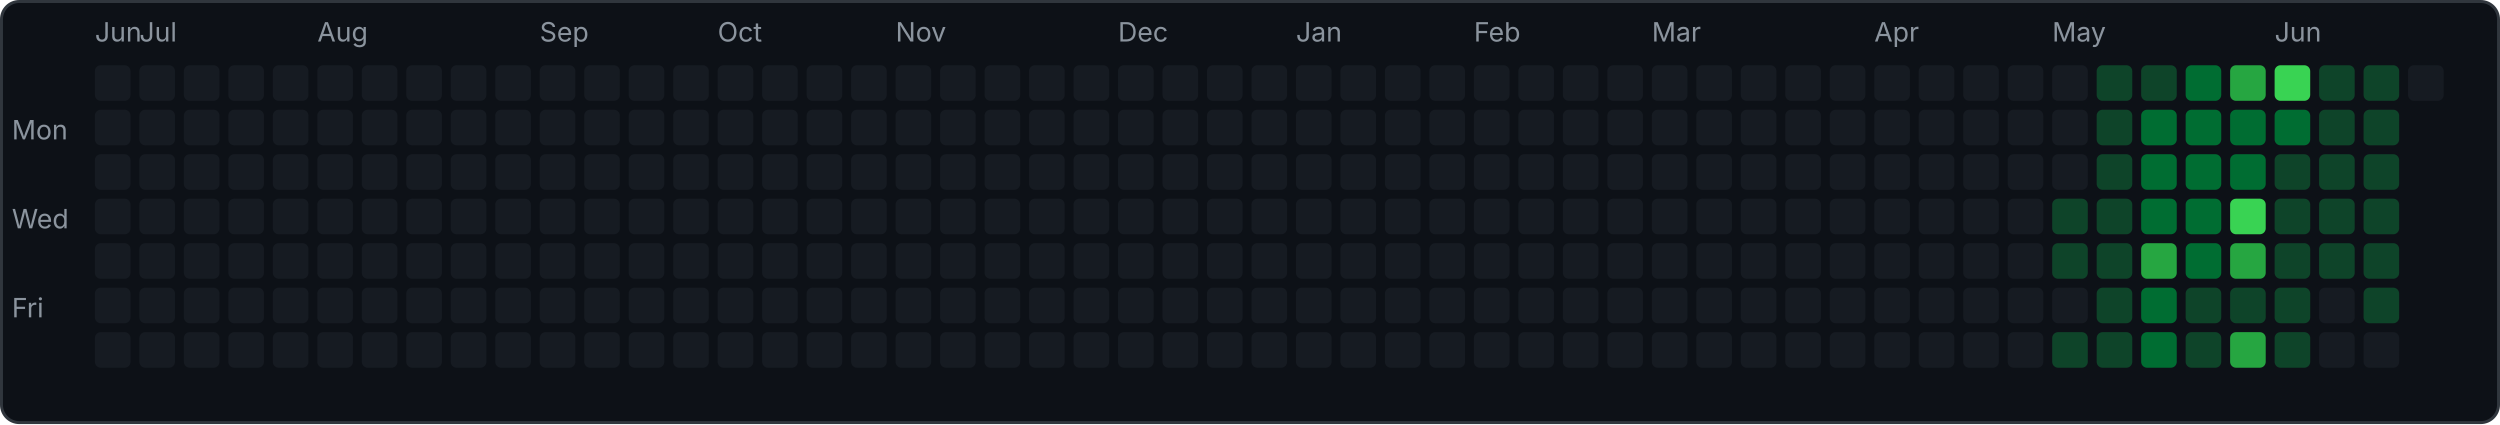
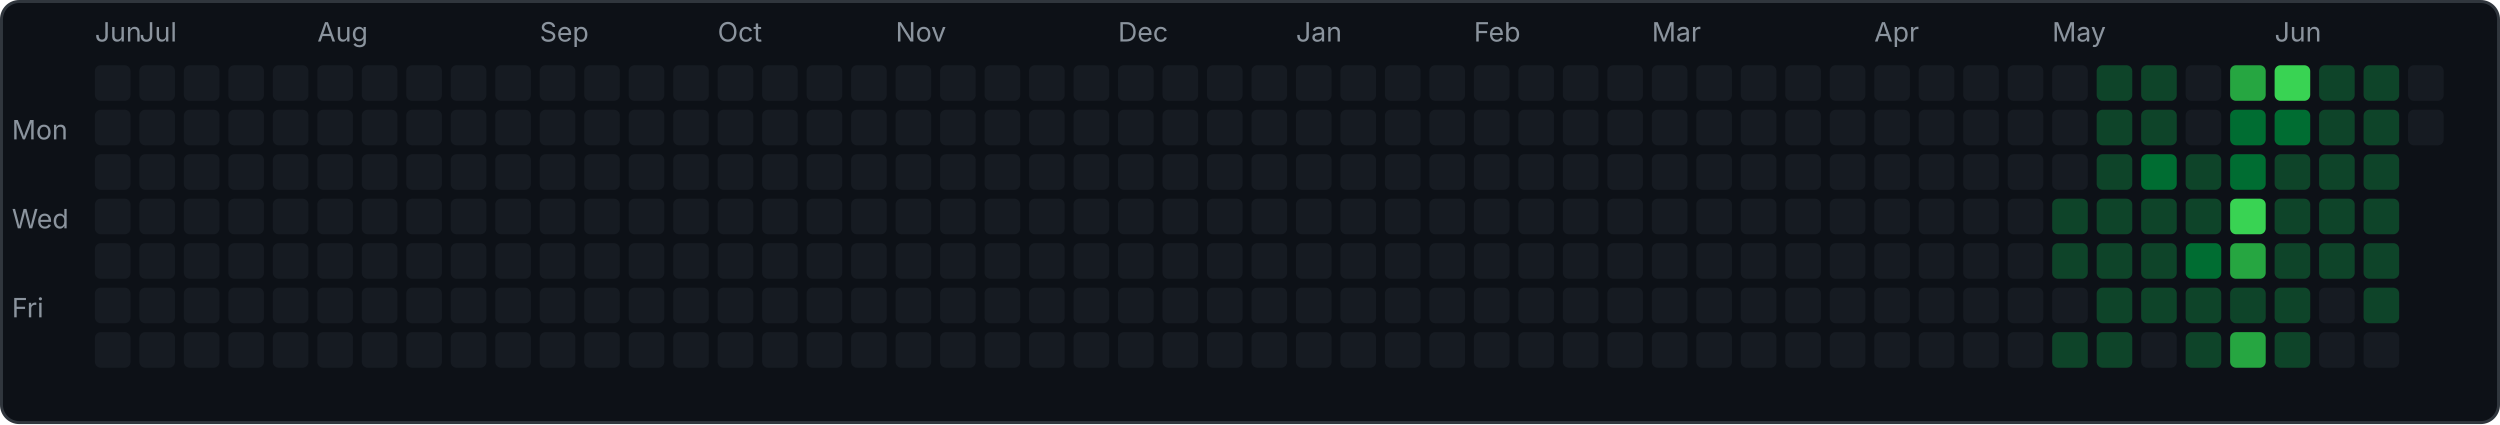
<svg xmlns="http://www.w3.org/2000/svg" width="843" height="143" viewBox="0 0 843 143">
  <rect x="0.5" y="0.5" width="842" height="142" rx="6" fill="#0d1117" stroke="#30363d" />
  <text x="4" y="47" font-family="-apple-system,sans-serif" font-size="9" fill="#8b949e">Mon</text>
  <text x="4" y="77" font-family="-apple-system,sans-serif" font-size="9" fill="#8b949e">Wed</text>
  <text x="4" y="107" font-family="-apple-system,sans-serif" font-size="9" fill="#8b949e">Fri</text>
  <rect x="32" y="22" width="12" height="12" rx="2" fill="#161b22" />
  <rect x="32" y="37" width="12" height="12" rx="2" fill="#161b22" />
  <rect x="32" y="52" width="12" height="12" rx="2" fill="#161b22" />
  <rect x="32" y="67" width="12" height="12" rx="2" fill="#161b22" />
  <rect x="32" y="82" width="12" height="12" rx="2" fill="#161b22" />
  <rect x="32" y="97" width="12" height="12" rx="2" fill="#161b22" />
  <rect x="32" y="112" width="12" height="12" rx="2" fill="#161b22" />
  <text x="32" y="14" font-family="-apple-system,sans-serif" font-size="9" fill="#8b949e">Jun</text>
  <rect x="47" y="22" width="12" height="12" rx="2" fill="#161b22" />
  <rect x="47" y="37" width="12" height="12" rx="2" fill="#161b22" />
  <rect x="47" y="52" width="12" height="12" rx="2" fill="#161b22" />
  <rect x="47" y="67" width="12" height="12" rx="2" fill="#161b22" />
  <rect x="47" y="82" width="12" height="12" rx="2" fill="#161b22" />
  <rect x="47" y="97" width="12" height="12" rx="2" fill="#161b22" />
  <rect x="47" y="112" width="12" height="12" rx="2" fill="#161b22" />
  <text x="47" y="14" font-family="-apple-system,sans-serif" font-size="9" fill="#8b949e">Jul</text>
  <rect x="62" y="22" width="12" height="12" rx="2" fill="#161b22" />
  <rect x="62" y="37" width="12" height="12" rx="2" fill="#161b22" />
  <rect x="62" y="52" width="12" height="12" rx="2" fill="#161b22" />
  <rect x="62" y="67" width="12" height="12" rx="2" fill="#161b22" />
  <rect x="62" y="82" width="12" height="12" rx="2" fill="#161b22" />
  <rect x="62" y="97" width="12" height="12" rx="2" fill="#161b22" />
  <rect x="62" y="112" width="12" height="12" rx="2" fill="#161b22" />
  <rect x="77" y="22" width="12" height="12" rx="2" fill="#161b22" />
  <rect x="77" y="37" width="12" height="12" rx="2" fill="#161b22" />
  <rect x="77" y="52" width="12" height="12" rx="2" fill="#161b22" />
  <rect x="77" y="67" width="12" height="12" rx="2" fill="#161b22" />
  <rect x="77" y="82" width="12" height="12" rx="2" fill="#161b22" />
  <rect x="77" y="97" width="12" height="12" rx="2" fill="#161b22" />
  <rect x="77" y="112" width="12" height="12" rx="2" fill="#161b22" />
  <rect x="92" y="22" width="12" height="12" rx="2" fill="#161b22" />
  <rect x="92" y="37" width="12" height="12" rx="2" fill="#161b22" />
  <rect x="92" y="52" width="12" height="12" rx="2" fill="#161b22" />
  <rect x="92" y="67" width="12" height="12" rx="2" fill="#161b22" />
  <rect x="92" y="82" width="12" height="12" rx="2" fill="#161b22" />
  <rect x="92" y="97" width="12" height="12" rx="2" fill="#161b22" />
  <rect x="92" y="112" width="12" height="12" rx="2" fill="#161b22" />
  <rect x="107" y="22" width="12" height="12" rx="2" fill="#161b22" />
  <rect x="107" y="37" width="12" height="12" rx="2" fill="#161b22" />
  <rect x="107" y="52" width="12" height="12" rx="2" fill="#161b22" />
  <rect x="107" y="67" width="12" height="12" rx="2" fill="#161b22" />
  <rect x="107" y="82" width="12" height="12" rx="2" fill="#161b22" />
  <rect x="107" y="97" width="12" height="12" rx="2" fill="#161b22" />
  <rect x="107" y="112" width="12" height="12" rx="2" fill="#161b22" />
  <text x="107" y="14" font-family="-apple-system,sans-serif" font-size="9" fill="#8b949e">Aug</text>
  <rect x="122" y="22" width="12" height="12" rx="2" fill="#161b22" />
  <rect x="122" y="37" width="12" height="12" rx="2" fill="#161b22" />
  <rect x="122" y="52" width="12" height="12" rx="2" fill="#161b22" />
  <rect x="122" y="67" width="12" height="12" rx="2" fill="#161b22" />
  <rect x="122" y="82" width="12" height="12" rx="2" fill="#161b22" />
  <rect x="122" y="97" width="12" height="12" rx="2" fill="#161b22" />
  <rect x="122" y="112" width="12" height="12" rx="2" fill="#161b22" />
  <rect x="137" y="22" width="12" height="12" rx="2" fill="#161b22" />
  <rect x="137" y="37" width="12" height="12" rx="2" fill="#161b22" />
  <rect x="137" y="52" width="12" height="12" rx="2" fill="#161b22" />
  <rect x="137" y="67" width="12" height="12" rx="2" fill="#161b22" />
  <rect x="137" y="82" width="12" height="12" rx="2" fill="#161b22" />
  <rect x="137" y="97" width="12" height="12" rx="2" fill="#161b22" />
  <rect x="137" y="112" width="12" height="12" rx="2" fill="#161b22" />
  <rect x="152" y="22" width="12" height="12" rx="2" fill="#161b22" />
  <rect x="152" y="37" width="12" height="12" rx="2" fill="#161b22" />
  <rect x="152" y="52" width="12" height="12" rx="2" fill="#161b22" />
  <rect x="152" y="67" width="12" height="12" rx="2" fill="#161b22" />
  <rect x="152" y="82" width="12" height="12" rx="2" fill="#161b22" />
  <rect x="152" y="97" width="12" height="12" rx="2" fill="#161b22" />
  <rect x="152" y="112" width="12" height="12" rx="2" fill="#161b22" />
  <rect x="167" y="22" width="12" height="12" rx="2" fill="#161b22" />
  <rect x="167" y="37" width="12" height="12" rx="2" fill="#161b22" />
  <rect x="167" y="52" width="12" height="12" rx="2" fill="#161b22" />
  <rect x="167" y="67" width="12" height="12" rx="2" fill="#161b22" />
  <rect x="167" y="82" width="12" height="12" rx="2" fill="#161b22" />
  <rect x="167" y="97" width="12" height="12" rx="2" fill="#161b22" />
  <rect x="167" y="112" width="12" height="12" rx="2" fill="#161b22" />
  <rect x="182" y="22" width="12" height="12" rx="2" fill="#161b22" />
  <rect x="182" y="37" width="12" height="12" rx="2" fill="#161b22" />
  <rect x="182" y="52" width="12" height="12" rx="2" fill="#161b22" />
  <rect x="182" y="67" width="12" height="12" rx="2" fill="#161b22" />
  <rect x="182" y="82" width="12" height="12" rx="2" fill="#161b22" />
  <rect x="182" y="97" width="12" height="12" rx="2" fill="#161b22" />
  <rect x="182" y="112" width="12" height="12" rx="2" fill="#161b22" />
  <text x="182" y="14" font-family="-apple-system,sans-serif" font-size="9" fill="#8b949e">Sep</text>
  <rect x="197" y="22" width="12" height="12" rx="2" fill="#161b22" />
  <rect x="197" y="37" width="12" height="12" rx="2" fill="#161b22" />
  <rect x="197" y="52" width="12" height="12" rx="2" fill="#161b22" />
  <rect x="197" y="67" width="12" height="12" rx="2" fill="#161b22" />
  <rect x="197" y="82" width="12" height="12" rx="2" fill="#161b22" />
  <rect x="197" y="97" width="12" height="12" rx="2" fill="#161b22" />
  <rect x="197" y="112" width="12" height="12" rx="2" fill="#161b22" />
  <rect x="212" y="22" width="12" height="12" rx="2" fill="#161b22" />
  <rect x="212" y="37" width="12" height="12" rx="2" fill="#161b22" />
  <rect x="212" y="52" width="12" height="12" rx="2" fill="#161b22" />
  <rect x="212" y="67" width="12" height="12" rx="2" fill="#161b22" />
  <rect x="212" y="82" width="12" height="12" rx="2" fill="#161b22" />
  <rect x="212" y="97" width="12" height="12" rx="2" fill="#161b22" />
  <rect x="212" y="112" width="12" height="12" rx="2" fill="#161b22" />
  <rect x="227" y="22" width="12" height="12" rx="2" fill="#161b22" />
  <rect x="227" y="37" width="12" height="12" rx="2" fill="#161b22" />
  <rect x="227" y="52" width="12" height="12" rx="2" fill="#161b22" />
  <rect x="227" y="67" width="12" height="12" rx="2" fill="#161b22" />
  <rect x="227" y="82" width="12" height="12" rx="2" fill="#161b22" />
  <rect x="227" y="97" width="12" height="12" rx="2" fill="#161b22" />
  <rect x="227" y="112" width="12" height="12" rx="2" fill="#161b22" />
  <rect x="242" y="22" width="12" height="12" rx="2" fill="#161b22" />
  <rect x="242" y="37" width="12" height="12" rx="2" fill="#161b22" />
  <rect x="242" y="52" width="12" height="12" rx="2" fill="#161b22" />
  <rect x="242" y="67" width="12" height="12" rx="2" fill="#161b22" />
  <rect x="242" y="82" width="12" height="12" rx="2" fill="#161b22" />
  <rect x="242" y="97" width="12" height="12" rx="2" fill="#161b22" />
  <rect x="242" y="112" width="12" height="12" rx="2" fill="#161b22" />
  <text x="242" y="14" font-family="-apple-system,sans-serif" font-size="9" fill="#8b949e">Oct</text>
  <rect x="257" y="22" width="12" height="12" rx="2" fill="#161b22" />
  <rect x="257" y="37" width="12" height="12" rx="2" fill="#161b22" />
  <rect x="257" y="52" width="12" height="12" rx="2" fill="#161b22" />
  <rect x="257" y="67" width="12" height="12" rx="2" fill="#161b22" />
  <rect x="257" y="82" width="12" height="12" rx="2" fill="#161b22" />
  <rect x="257" y="97" width="12" height="12" rx="2" fill="#161b22" />
  <rect x="257" y="112" width="12" height="12" rx="2" fill="#161b22" />
  <rect x="272" y="22" width="12" height="12" rx="2" fill="#161b22" />
  <rect x="272" y="37" width="12" height="12" rx="2" fill="#161b22" />
  <rect x="272" y="52" width="12" height="12" rx="2" fill="#161b22" />
  <rect x="272" y="67" width="12" height="12" rx="2" fill="#161b22" />
  <rect x="272" y="82" width="12" height="12" rx="2" fill="#161b22" />
  <rect x="272" y="97" width="12" height="12" rx="2" fill="#161b22" />
  <rect x="272" y="112" width="12" height="12" rx="2" fill="#161b22" />
  <rect x="287" y="22" width="12" height="12" rx="2" fill="#161b22" />
  <rect x="287" y="37" width="12" height="12" rx="2" fill="#161b22" />
  <rect x="287" y="52" width="12" height="12" rx="2" fill="#161b22" />
  <rect x="287" y="67" width="12" height="12" rx="2" fill="#161b22" />
  <rect x="287" y="82" width="12" height="12" rx="2" fill="#161b22" />
  <rect x="287" y="97" width="12" height="12" rx="2" fill="#161b22" />
  <rect x="287" y="112" width="12" height="12" rx="2" fill="#161b22" />
  <rect x="302" y="22" width="12" height="12" rx="2" fill="#161b22" />
  <rect x="302" y="37" width="12" height="12" rx="2" fill="#161b22" />
  <rect x="302" y="52" width="12" height="12" rx="2" fill="#161b22" />
  <rect x="302" y="67" width="12" height="12" rx="2" fill="#161b22" />
  <rect x="302" y="82" width="12" height="12" rx="2" fill="#161b22" />
  <rect x="302" y="97" width="12" height="12" rx="2" fill="#161b22" />
  <rect x="302" y="112" width="12" height="12" rx="2" fill="#161b22" />
  <text x="302" y="14" font-family="-apple-system,sans-serif" font-size="9" fill="#8b949e">Nov</text>
  <rect x="317" y="22" width="12" height="12" rx="2" fill="#161b22" />
  <rect x="317" y="37" width="12" height="12" rx="2" fill="#161b22" />
  <rect x="317" y="52" width="12" height="12" rx="2" fill="#161b22" />
  <rect x="317" y="67" width="12" height="12" rx="2" fill="#161b22" />
  <rect x="317" y="82" width="12" height="12" rx="2" fill="#161b22" />
  <rect x="317" y="97" width="12" height="12" rx="2" fill="#161b22" />
  <rect x="317" y="112" width="12" height="12" rx="2" fill="#161b22" />
  <rect x="332" y="22" width="12" height="12" rx="2" fill="#161b22" />
  <rect x="332" y="37" width="12" height="12" rx="2" fill="#161b22" />
  <rect x="332" y="52" width="12" height="12" rx="2" fill="#161b22" />
  <rect x="332" y="67" width="12" height="12" rx="2" fill="#161b22" />
  <rect x="332" y="82" width="12" height="12" rx="2" fill="#161b22" />
  <rect x="332" y="97" width="12" height="12" rx="2" fill="#161b22" />
  <rect x="332" y="112" width="12" height="12" rx="2" fill="#161b22" />
  <rect x="347" y="22" width="12" height="12" rx="2" fill="#161b22" />
  <rect x="347" y="37" width="12" height="12" rx="2" fill="#161b22" />
  <rect x="347" y="52" width="12" height="12" rx="2" fill="#161b22" />
  <rect x="347" y="67" width="12" height="12" rx="2" fill="#161b22" />
  <rect x="347" y="82" width="12" height="12" rx="2" fill="#161b22" />
  <rect x="347" y="97" width="12" height="12" rx="2" fill="#161b22" />
  <rect x="347" y="112" width="12" height="12" rx="2" fill="#161b22" />
  <rect x="362" y="22" width="12" height="12" rx="2" fill="#161b22" />
  <rect x="362" y="37" width="12" height="12" rx="2" fill="#161b22" />
  <rect x="362" y="52" width="12" height="12" rx="2" fill="#161b22" />
  <rect x="362" y="67" width="12" height="12" rx="2" fill="#161b22" />
  <rect x="362" y="82" width="12" height="12" rx="2" fill="#161b22" />
  <rect x="362" y="97" width="12" height="12" rx="2" fill="#161b22" />
  <rect x="362" y="112" width="12" height="12" rx="2" fill="#161b22" />
  <rect x="377" y="22" width="12" height="12" rx="2" fill="#161b22" />
  <rect x="377" y="37" width="12" height="12" rx="2" fill="#161b22" />
  <rect x="377" y="52" width="12" height="12" rx="2" fill="#161b22" />
  <rect x="377" y="67" width="12" height="12" rx="2" fill="#161b22" />
  <rect x="377" y="82" width="12" height="12" rx="2" fill="#161b22" />
  <rect x="377" y="97" width="12" height="12" rx="2" fill="#161b22" />
  <rect x="377" y="112" width="12" height="12" rx="2" fill="#161b22" />
  <text x="377" y="14" font-family="-apple-system,sans-serif" font-size="9" fill="#8b949e">Dec</text>
  <rect x="392" y="22" width="12" height="12" rx="2" fill="#161b22" />
  <rect x="392" y="37" width="12" height="12" rx="2" fill="#161b22" />
  <rect x="392" y="52" width="12" height="12" rx="2" fill="#161b22" />
  <rect x="392" y="67" width="12" height="12" rx="2" fill="#161b22" />
  <rect x="392" y="82" width="12" height="12" rx="2" fill="#161b22" />
  <rect x="392" y="97" width="12" height="12" rx="2" fill="#161b22" />
  <rect x="392" y="112" width="12" height="12" rx="2" fill="#161b22" />
  <rect x="407" y="22" width="12" height="12" rx="2" fill="#161b22" />
  <rect x="407" y="37" width="12" height="12" rx="2" fill="#161b22" />
  <rect x="407" y="52" width="12" height="12" rx="2" fill="#161b22" />
  <rect x="407" y="67" width="12" height="12" rx="2" fill="#161b22" />
  <rect x="407" y="82" width="12" height="12" rx="2" fill="#161b22" />
  <rect x="407" y="97" width="12" height="12" rx="2" fill="#161b22" />
  <rect x="407" y="112" width="12" height="12" rx="2" fill="#161b22" />
  <rect x="422" y="22" width="12" height="12" rx="2" fill="#161b22" />
  <rect x="422" y="37" width="12" height="12" rx="2" fill="#161b22" />
  <rect x="422" y="52" width="12" height="12" rx="2" fill="#161b22" />
  <rect x="422" y="67" width="12" height="12" rx="2" fill="#161b22" />
  <rect x="422" y="82" width="12" height="12" rx="2" fill="#161b22" />
  <rect x="422" y="97" width="12" height="12" rx="2" fill="#161b22" />
  <rect x="422" y="112" width="12" height="12" rx="2" fill="#161b22" />
  <rect x="437" y="22" width="12" height="12" rx="2" fill="#161b22" />
  <rect x="437" y="37" width="12" height="12" rx="2" fill="#161b22" />
  <rect x="437" y="52" width="12" height="12" rx="2" fill="#161b22" />
  <rect x="437" y="67" width="12" height="12" rx="2" fill="#161b22" />
  <rect x="437" y="82" width="12" height="12" rx="2" fill="#161b22" />
  <rect x="437" y="97" width="12" height="12" rx="2" fill="#161b22" />
  <rect x="437" y="112" width="12" height="12" rx="2" fill="#161b22" />
  <text x="437" y="14" font-family="-apple-system,sans-serif" font-size="9" fill="#8b949e">Jan</text>
  <rect x="452" y="22" width="12" height="12" rx="2" fill="#161b22" />
  <rect x="452" y="37" width="12" height="12" rx="2" fill="#161b22" />
  <rect x="452" y="52" width="12" height="12" rx="2" fill="#161b22" />
  <rect x="452" y="67" width="12" height="12" rx="2" fill="#161b22" />
  <rect x="452" y="82" width="12" height="12" rx="2" fill="#161b22" />
  <rect x="452" y="97" width="12" height="12" rx="2" fill="#161b22" />
  <rect x="452" y="112" width="12" height="12" rx="2" fill="#161b22" />
  <rect x="467" y="22" width="12" height="12" rx="2" fill="#161b22" />
  <rect x="467" y="37" width="12" height="12" rx="2" fill="#161b22" />
  <rect x="467" y="52" width="12" height="12" rx="2" fill="#161b22" />
  <rect x="467" y="67" width="12" height="12" rx="2" fill="#161b22" />
  <rect x="467" y="82" width="12" height="12" rx="2" fill="#161b22" />
  <rect x="467" y="97" width="12" height="12" rx="2" fill="#161b22" />
  <rect x="467" y="112" width="12" height="12" rx="2" fill="#161b22" />
  <rect x="482" y="22" width="12" height="12" rx="2" fill="#161b22" />
  <rect x="482" y="37" width="12" height="12" rx="2" fill="#161b22" />
  <rect x="482" y="52" width="12" height="12" rx="2" fill="#161b22" />
  <rect x="482" y="67" width="12" height="12" rx="2" fill="#161b22" />
  <rect x="482" y="82" width="12" height="12" rx="2" fill="#161b22" />
  <rect x="482" y="97" width="12" height="12" rx="2" fill="#161b22" />
  <rect x="482" y="112" width="12" height="12" rx="2" fill="#161b22" />
  <rect x="497" y="22" width="12" height="12" rx="2" fill="#161b22" />
  <rect x="497" y="37" width="12" height="12" rx="2" fill="#161b22" />
  <rect x="497" y="52" width="12" height="12" rx="2" fill="#161b22" />
  <rect x="497" y="67" width="12" height="12" rx="2" fill="#161b22" />
  <rect x="497" y="82" width="12" height="12" rx="2" fill="#161b22" />
  <rect x="497" y="97" width="12" height="12" rx="2" fill="#161b22" />
  <rect x="497" y="112" width="12" height="12" rx="2" fill="#161b22" />
  <text x="497" y="14" font-family="-apple-system,sans-serif" font-size="9" fill="#8b949e">Feb</text>
  <rect x="512" y="22" width="12" height="12" rx="2" fill="#161b22" />
  <rect x="512" y="37" width="12" height="12" rx="2" fill="#161b22" />
  <rect x="512" y="52" width="12" height="12" rx="2" fill="#161b22" />
  <rect x="512" y="67" width="12" height="12" rx="2" fill="#161b22" />
  <rect x="512" y="82" width="12" height="12" rx="2" fill="#161b22" />
  <rect x="512" y="97" width="12" height="12" rx="2" fill="#161b22" />
  <rect x="512" y="112" width="12" height="12" rx="2" fill="#161b22" />
  <rect x="527" y="22" width="12" height="12" rx="2" fill="#161b22" />
  <rect x="527" y="37" width="12" height="12" rx="2" fill="#161b22" />
  <rect x="527" y="52" width="12" height="12" rx="2" fill="#161b22" />
  <rect x="527" y="67" width="12" height="12" rx="2" fill="#161b22" />
  <rect x="527" y="82" width="12" height="12" rx="2" fill="#161b22" />
  <rect x="527" y="97" width="12" height="12" rx="2" fill="#161b22" />
  <rect x="527" y="112" width="12" height="12" rx="2" fill="#161b22" />
  <rect x="542" y="22" width="12" height="12" rx="2" fill="#161b22" />
  <rect x="542" y="37" width="12" height="12" rx="2" fill="#161b22" />
  <rect x="542" y="52" width="12" height="12" rx="2" fill="#161b22" />
  <rect x="542" y="67" width="12" height="12" rx="2" fill="#161b22" />
  <rect x="542" y="82" width="12" height="12" rx="2" fill="#161b22" />
  <rect x="542" y="97" width="12" height="12" rx="2" fill="#161b22" />
  <rect x="542" y="112" width="12" height="12" rx="2" fill="#161b22" />
  <rect x="557" y="22" width="12" height="12" rx="2" fill="#161b22" />
  <rect x="557" y="37" width="12" height="12" rx="2" fill="#161b22" />
  <rect x="557" y="52" width="12" height="12" rx="2" fill="#161b22" />
  <rect x="557" y="67" width="12" height="12" rx="2" fill="#161b22" />
  <rect x="557" y="82" width="12" height="12" rx="2" fill="#161b22" />
  <rect x="557" y="97" width="12" height="12" rx="2" fill="#161b22" />
  <rect x="557" y="112" width="12" height="12" rx="2" fill="#161b22" />
  <text x="557" y="14" font-family="-apple-system,sans-serif" font-size="9" fill="#8b949e">Mar</text>
  <rect x="572" y="22" width="12" height="12" rx="2" fill="#161b22" />
  <rect x="572" y="37" width="12" height="12" rx="2" fill="#161b22" />
  <rect x="572" y="52" width="12" height="12" rx="2" fill="#161b22" />
  <rect x="572" y="67" width="12" height="12" rx="2" fill="#161b22" />
  <rect x="572" y="82" width="12" height="12" rx="2" fill="#161b22" />
  <rect x="572" y="97" width="12" height="12" rx="2" fill="#161b22" />
  <rect x="572" y="112" width="12" height="12" rx="2" fill="#161b22" />
  <rect x="587" y="22" width="12" height="12" rx="2" fill="#161b22" />
  <rect x="587" y="37" width="12" height="12" rx="2" fill="#161b22" />
  <rect x="587" y="52" width="12" height="12" rx="2" fill="#161b22" />
  <rect x="587" y="67" width="12" height="12" rx="2" fill="#161b22" />
  <rect x="587" y="82" width="12" height="12" rx="2" fill="#161b22" />
  <rect x="587" y="97" width="12" height="12" rx="2" fill="#161b22" />
  <rect x="587" y="112" width="12" height="12" rx="2" fill="#161b22" />
  <rect x="602" y="22" width="12" height="12" rx="2" fill="#161b22" />
  <rect x="602" y="37" width="12" height="12" rx="2" fill="#161b22" />
  <rect x="602" y="52" width="12" height="12" rx="2" fill="#161b22" />
  <rect x="602" y="67" width="12" height="12" rx="2" fill="#161b22" />
  <rect x="602" y="82" width="12" height="12" rx="2" fill="#161b22" />
  <rect x="602" y="97" width="12" height="12" rx="2" fill="#161b22" />
  <rect x="602" y="112" width="12" height="12" rx="2" fill="#161b22" />
  <rect x="617" y="22" width="12" height="12" rx="2" fill="#161b22" />
  <rect x="617" y="37" width="12" height="12" rx="2" fill="#161b22" />
  <rect x="617" y="52" width="12" height="12" rx="2" fill="#161b22" />
  <rect x="617" y="67" width="12" height="12" rx="2" fill="#161b22" />
  <rect x="617" y="82" width="12" height="12" rx="2" fill="#161b22" />
  <rect x="617" y="97" width="12" height="12" rx="2" fill="#161b22" />
  <rect x="617" y="112" width="12" height="12" rx="2" fill="#161b22" />
  <rect x="632" y="22" width="12" height="12" rx="2" fill="#161b22" />
  <rect x="632" y="37" width="12" height="12" rx="2" fill="#161b22" />
  <rect x="632" y="52" width="12" height="12" rx="2" fill="#161b22" />
  <rect x="632" y="67" width="12" height="12" rx="2" fill="#161b22" />
  <rect x="632" y="82" width="12" height="12" rx="2" fill="#161b22" />
  <rect x="632" y="97" width="12" height="12" rx="2" fill="#161b22" />
  <rect x="632" y="112" width="12" height="12" rx="2" fill="#161b22" />
  <text x="632" y="14" font-family="-apple-system,sans-serif" font-size="9" fill="#8b949e">Apr</text>
  <rect x="647" y="22" width="12" height="12" rx="2" fill="#161b22" />
  <rect x="647" y="37" width="12" height="12" rx="2" fill="#161b22" />
  <rect x="647" y="52" width="12" height="12" rx="2" fill="#161b22" />
  <rect x="647" y="67" width="12" height="12" rx="2" fill="#161b22" />
  <rect x="647" y="82" width="12" height="12" rx="2" fill="#161b22" />
  <rect x="647" y="97" width="12" height="12" rx="2" fill="#161b22" />
  <rect x="647" y="112" width="12" height="12" rx="2" fill="#161b22" />
  <rect x="662" y="22" width="12" height="12" rx="2" fill="#161b22" />
  <rect x="662" y="37" width="12" height="12" rx="2" fill="#161b22" />
  <rect x="662" y="52" width="12" height="12" rx="2" fill="#161b22" />
  <rect x="662" y="67" width="12" height="12" rx="2" fill="#161b22" />
  <rect x="662" y="82" width="12" height="12" rx="2" fill="#161b22" />
  <rect x="662" y="97" width="12" height="12" rx="2" fill="#161b22" />
  <rect x="662" y="112" width="12" height="12" rx="2" fill="#161b22" />
  <rect x="677" y="22" width="12" height="12" rx="2" fill="#161b22" />
  <rect x="677" y="37" width="12" height="12" rx="2" fill="#161b22" />
  <rect x="677" y="52" width="12" height="12" rx="2" fill="#161b22" />
  <rect x="677" y="67" width="12" height="12" rx="2" fill="#161b22" />
  <rect x="677" y="82" width="12" height="12" rx="2" fill="#161b22" />
  <rect x="677" y="97" width="12" height="12" rx="2" fill="#161b22" />
  <rect x="677" y="112" width="12" height="12" rx="2" fill="#161b22" />
  <rect x="692" y="22" width="12" height="12" rx="2" fill="#161b22" />
  <rect x="692" y="37" width="12" height="12" rx="2" fill="#161b22" />
  <rect x="692" y="52" width="12" height="12" rx="2" fill="#161b22" />
  <rect x="692" y="67" width="12" height="12" rx="2" fill="#0e4429" />
  <rect x="692" y="82" width="12" height="12" rx="2" fill="#0e4429" />
  <rect x="692" y="97" width="12" height="12" rx="2" fill="#161b22" />
  <rect x="692" y="112" width="12" height="12" rx="2" fill="#0e4429" />
  <text x="692" y="14" font-family="-apple-system,sans-serif" font-size="9" fill="#8b949e">May</text>
  <rect x="707" y="22" width="12" height="12" rx="2" fill="#0e4429" />
  <rect x="707" y="37" width="12" height="12" rx="2" fill="#0e4429" />
  <rect x="707" y="52" width="12" height="12" rx="2" fill="#0e4429" />
  <rect x="707" y="67" width="12" height="12" rx="2" fill="#0e4429" />
  <rect x="707" y="82" width="12" height="12" rx="2" fill="#0e4429" />
  <rect x="707" y="97" width="12" height="12" rx="2" fill="#0e4429" />
  <rect x="707" y="112" width="12" height="12" rx="2" fill="#0e4429" />
  <rect x="722" y="22" width="12" height="12" rx="2" fill="#0e4429" />
-   <rect x="722" y="37" width="12" height="12" rx="2" fill="#006d32" />
+   <rect x="722" y="37" width="12" height="12" rx="2" fill="#0e4429" />
  <rect x="722" y="52" width="12" height="12" rx="2" fill="#006d32" />
-   <rect x="722" y="67" width="12" height="12" rx="2" fill="#006d32" />
-   <rect x="722" y="82" width="12" height="12" rx="2" fill="#26a641" />
-   <rect x="722" y="97" width="12" height="12" rx="2" fill="#006d32" />
-   <rect x="722" y="112" width="12" height="12" rx="2" fill="#006d32" />
-   <rect x="737" y="22" width="12" height="12" rx="2" fill="#006d32" />
-   <rect x="737" y="37" width="12" height="12" rx="2" fill="#006d32" />
-   <rect x="737" y="52" width="12" height="12" rx="2" fill="#006d32" />
-   <rect x="737" y="67" width="12" height="12" rx="2" fill="#006d32" />
+   <rect x="722" y="67" width="12" height="12" rx="2" fill="#0e4429" />
+   <rect x="722" y="82" width="12" height="12" rx="2" fill="#0e4429" />
+   <rect x="722" y="97" width="12" height="12" rx="2" fill="#0e4429" />
+   <rect x="722" y="112" width="12" height="12" rx="2" fill="#161b22" />
+   <rect x="737" y="22" width="12" height="12" rx="2" fill="#161b22" />
+   <rect x="737" y="37" width="12" height="12" rx="2" fill="#161b22" />
+   <rect x="737" y="52" width="12" height="12" rx="2" fill="#0e4429" />
+   <rect x="737" y="67" width="12" height="12" rx="2" fill="#0e4429" />
  <rect x="737" y="82" width="12" height="12" rx="2" fill="#006d32" />
  <rect x="737" y="97" width="12" height="12" rx="2" fill="#0e4429" />
  <rect x="737" y="112" width="12" height="12" rx="2" fill="#0e4429" />
  <rect x="752" y="22" width="12" height="12" rx="2" fill="#26a641" />
  <rect x="752" y="37" width="12" height="12" rx="2" fill="#006d32" />
  <rect x="752" y="52" width="12" height="12" rx="2" fill="#006d32" />
  <rect x="752" y="67" width="12" height="12" rx="2" fill="#39d353" />
  <rect x="752" y="82" width="12" height="12" rx="2" fill="#26a641" />
  <rect x="752" y="97" width="12" height="12" rx="2" fill="#0e4429" />
  <rect x="752" y="112" width="12" height="12" rx="2" fill="#26a641" />
  <rect x="767" y="22" width="12" height="12" rx="2" fill="#39d353" />
  <rect x="767" y="37" width="12" height="12" rx="2" fill="#006d32" />
  <rect x="767" y="52" width="12" height="12" rx="2" fill="#0e4429" />
  <rect x="767" y="67" width="12" height="12" rx="2" fill="#0e4429" />
  <rect x="767" y="82" width="12" height="12" rx="2" fill="#0e4429" />
  <rect x="767" y="97" width="12" height="12" rx="2" fill="#0e4429" />
  <rect x="767" y="112" width="12" height="12" rx="2" fill="#0e4429" />
  <text x="767" y="14" font-family="-apple-system,sans-serif" font-size="9" fill="#8b949e">Jun</text>
  <rect x="782" y="22" width="12" height="12" rx="2" fill="#0e4429" />
  <rect x="782" y="37" width="12" height="12" rx="2" fill="#0e4429" />
  <rect x="782" y="52" width="12" height="12" rx="2" fill="#0e4429" />
  <rect x="782" y="67" width="12" height="12" rx="2" fill="#0e4429" />
  <rect x="782" y="82" width="12" height="12" rx="2" fill="#0e4429" />
  <rect x="782" y="97" width="12" height="12" rx="2" fill="#161b22" />
  <rect x="782" y="112" width="12" height="12" rx="2" fill="#161b22" />
  <rect x="797" y="22" width="12" height="12" rx="2" fill="#0e4429" />
  <rect x="797" y="37" width="12" height="12" rx="2" fill="#0e4429" />
  <rect x="797" y="52" width="12" height="12" rx="2" fill="#0e4429" />
  <rect x="797" y="67" width="12" height="12" rx="2" fill="#0e4429" />
  <rect x="797" y="82" width="12" height="12" rx="2" fill="#0e4429" />
  <rect x="797" y="97" width="12" height="12" rx="2" fill="#0e4429" />
  <rect x="797" y="112" width="12" height="12" rx="2" fill="#161b22" />
  <rect x="812" y="22" width="12" height="12" rx="2" fill="#161b22" />
+   <rect x="812" y="37" width="12" height="12" rx="2" fill="#161b22" />
</svg>
